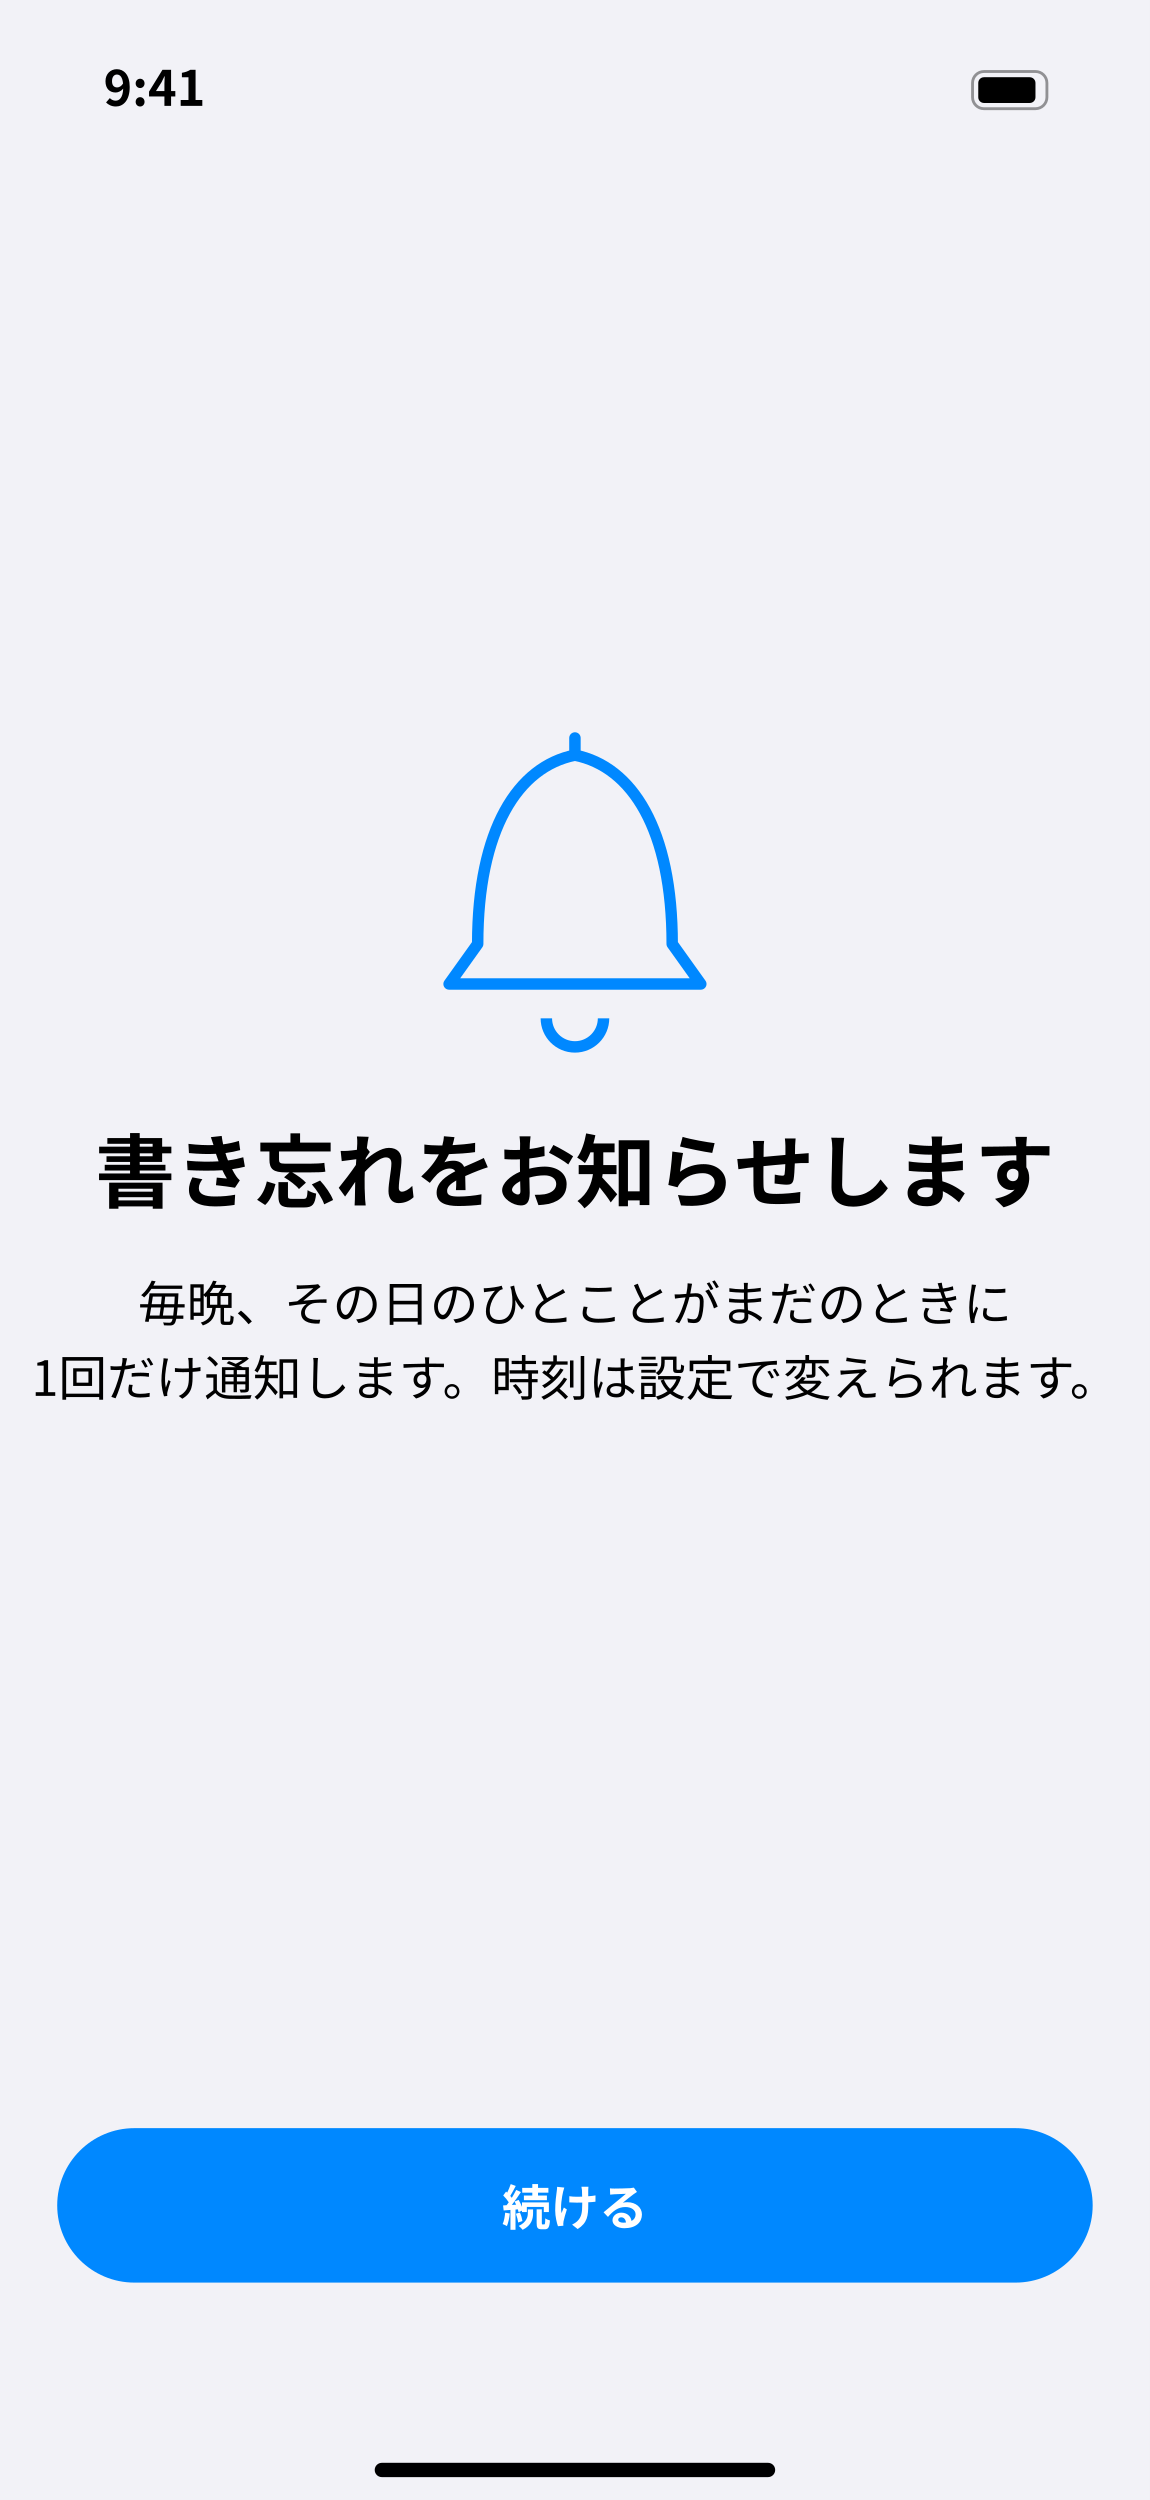
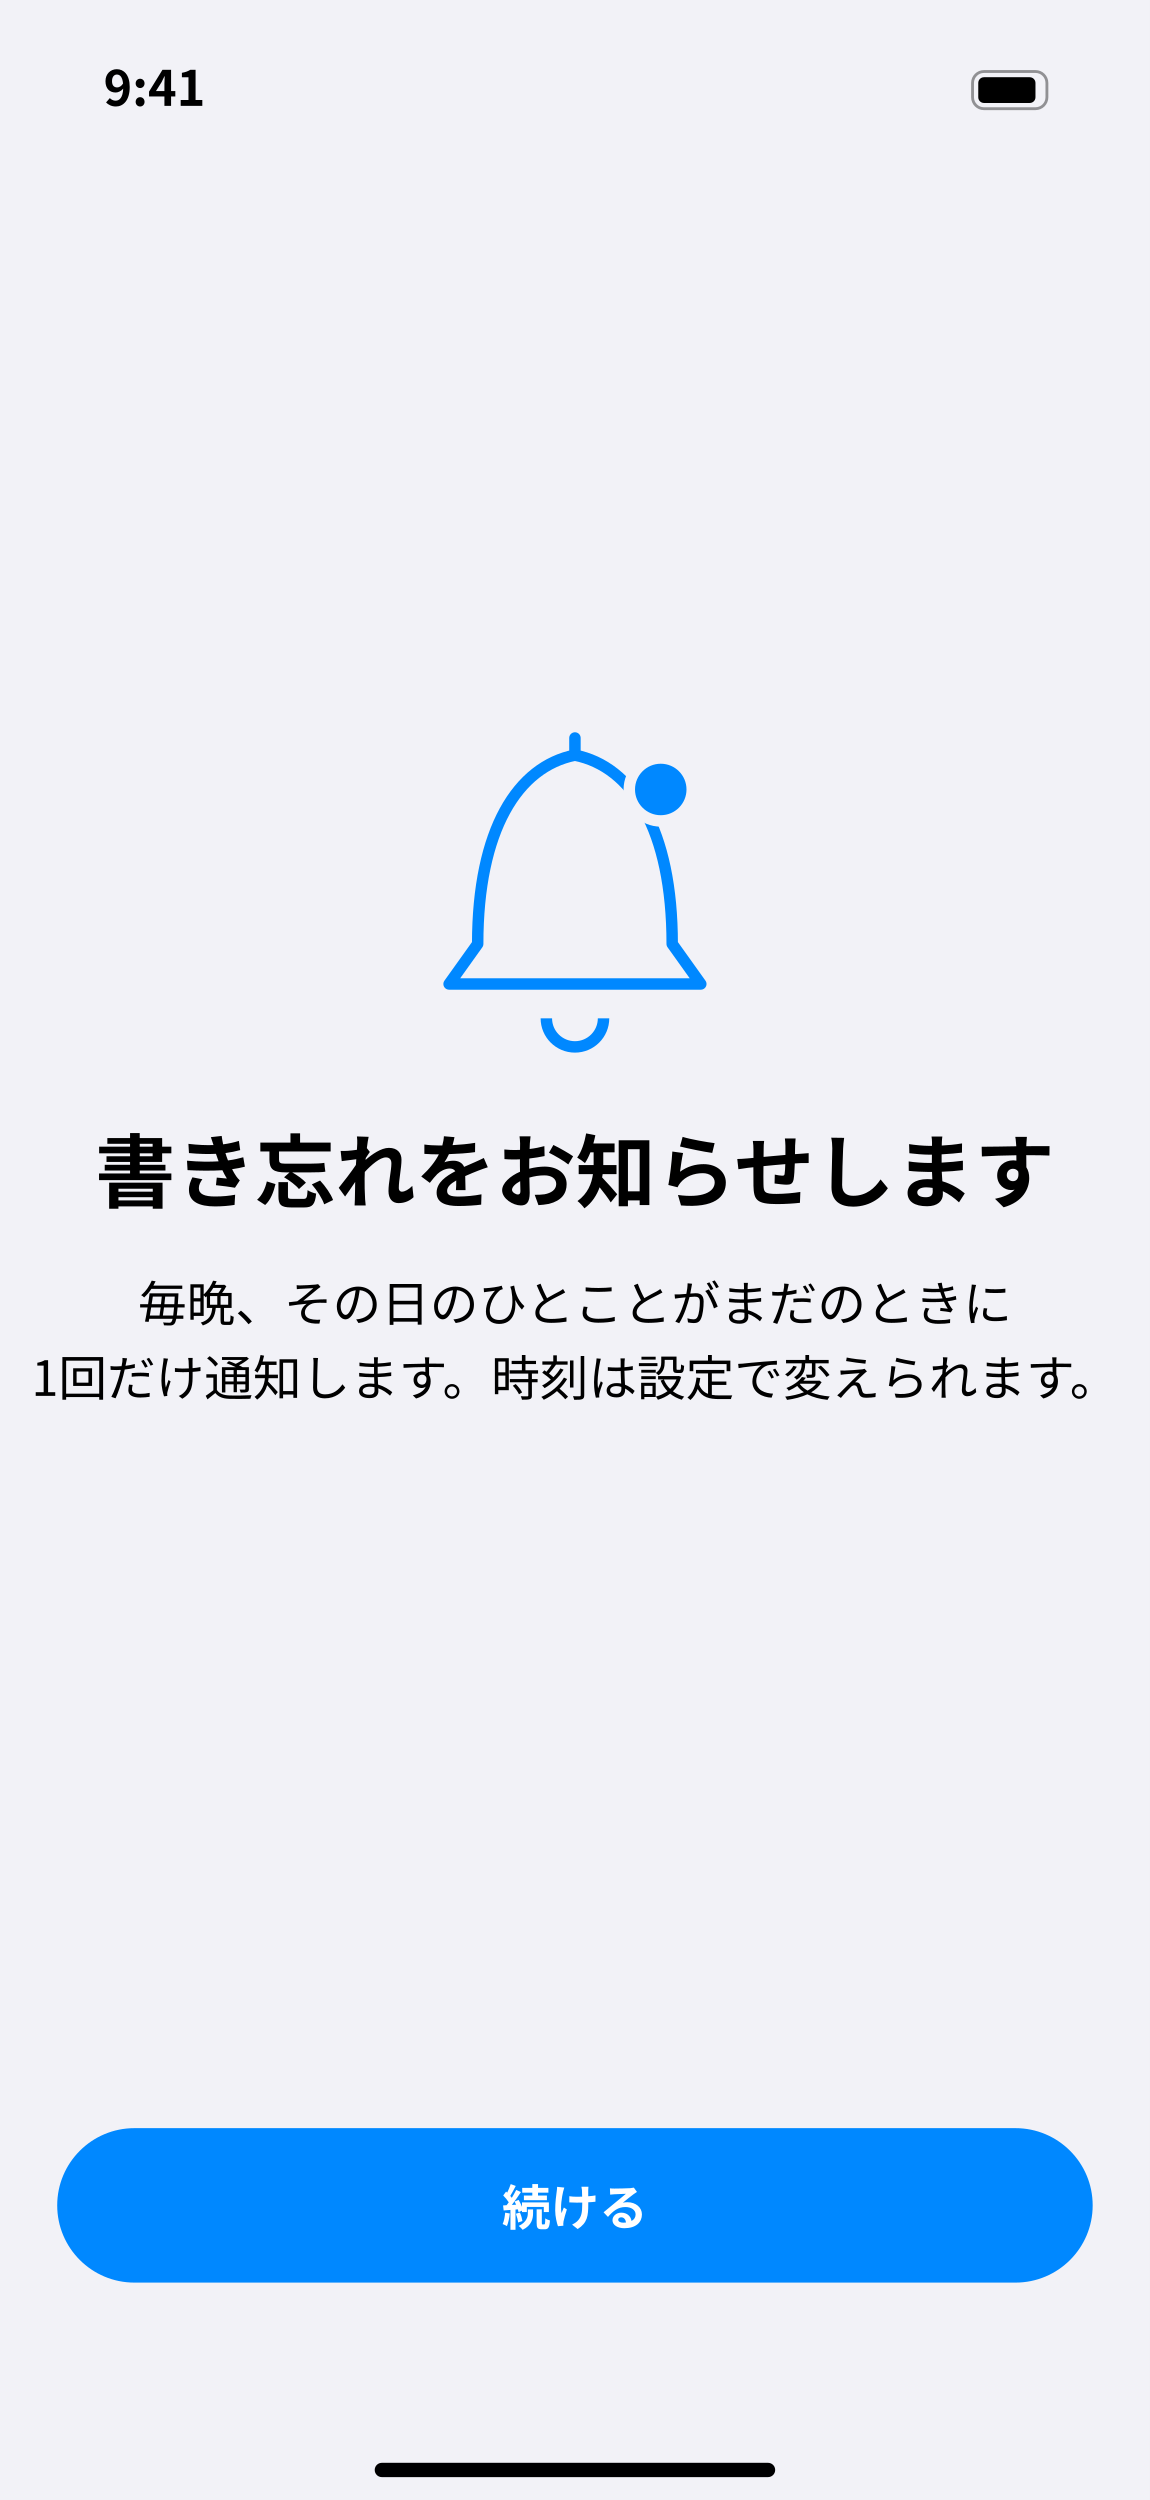
<svg xmlns="http://www.w3.org/2000/svg" width="402" height="874" viewBox="0 0 402 874" data-bg="#F2F2F7">
  <rect width="100%" height="100%" fill="#F2F2F7" />
  <text x="54" y="37" font-family="-apple-system, 'SF Pro Text', 'Hiragino Sans', 'Noto Sans JP', 'Noto Sans CJK JP', sans-serif" font-size="17" font-weight="600" fill="#000000" text-anchor="middle">9:41</text>
  <rect x="340" y="25" width="26" height="13" rx="4" fill="none" stroke="#000000" stroke-opacity="0.4" />
  <rect x="342" y="27" width="20" height="9" rx="2" fill="#000000" />
  <g fill="none" stroke="#0088FF" stroke-width="4" stroke-linejoin="round">
    <path d="M167.0 330c0-40 14-62 34-66v-6h0v6c20 4 34 26 34 66l10 14h-88z" />
    <path d="M191.0 356a10 10 0 0 0 20 0" />
  </g>
+   <circle cx="231.0" cy="276" r="11" fill="#0088FF" stroke="#F2F2F7" stroke-width="4" />
  <text x="201.0" y="420" font-family="-apple-system, 'SF Pro Text', 'Hiragino Sans', 'Noto Sans JP', 'Noto Sans CJK JP', sans-serif" font-size="28" font-weight="700" fill="#000000" text-anchor="middle">書き忘れをお知らせします</text>
  <text x="201.0" y="462" font-family="-apple-system, 'SF Pro Text', 'Hiragino Sans', 'Noto Sans JP', 'Noto Sans CJK JP', sans-serif" font-size="17" font-weight="400" fill="#000000" text-anchor="middle">毎晩、その日のひとことがまだのときに</text>
  <text x="201.0" y="488" font-family="-apple-system, 'SF Pro Text', 'Hiragino Sans', 'Noto Sans JP', 'Noto Sans CJK JP', sans-serif" font-size="17" font-weight="400" fill="#000000" text-anchor="middle">1回だけ通知します。時刻は設定で変えられます。</text>
  <rect x="20" y="744" width="362" height="54" rx="27" fill="#0088FF" />
  <text x="201.0" y="778" font-family="-apple-system, 'SF Pro Text', 'Hiragino Sans', 'Noto Sans JP', 'Noto Sans CJK JP', sans-serif" font-size="17" font-weight="600" fill="#FFFFFF" text-anchor="middle" data-bg="#0088FF">続ける</text>
  <rect x="131.0" y="861" width="140" height="5" rx="2.5" fill="#000000" />
</svg>
